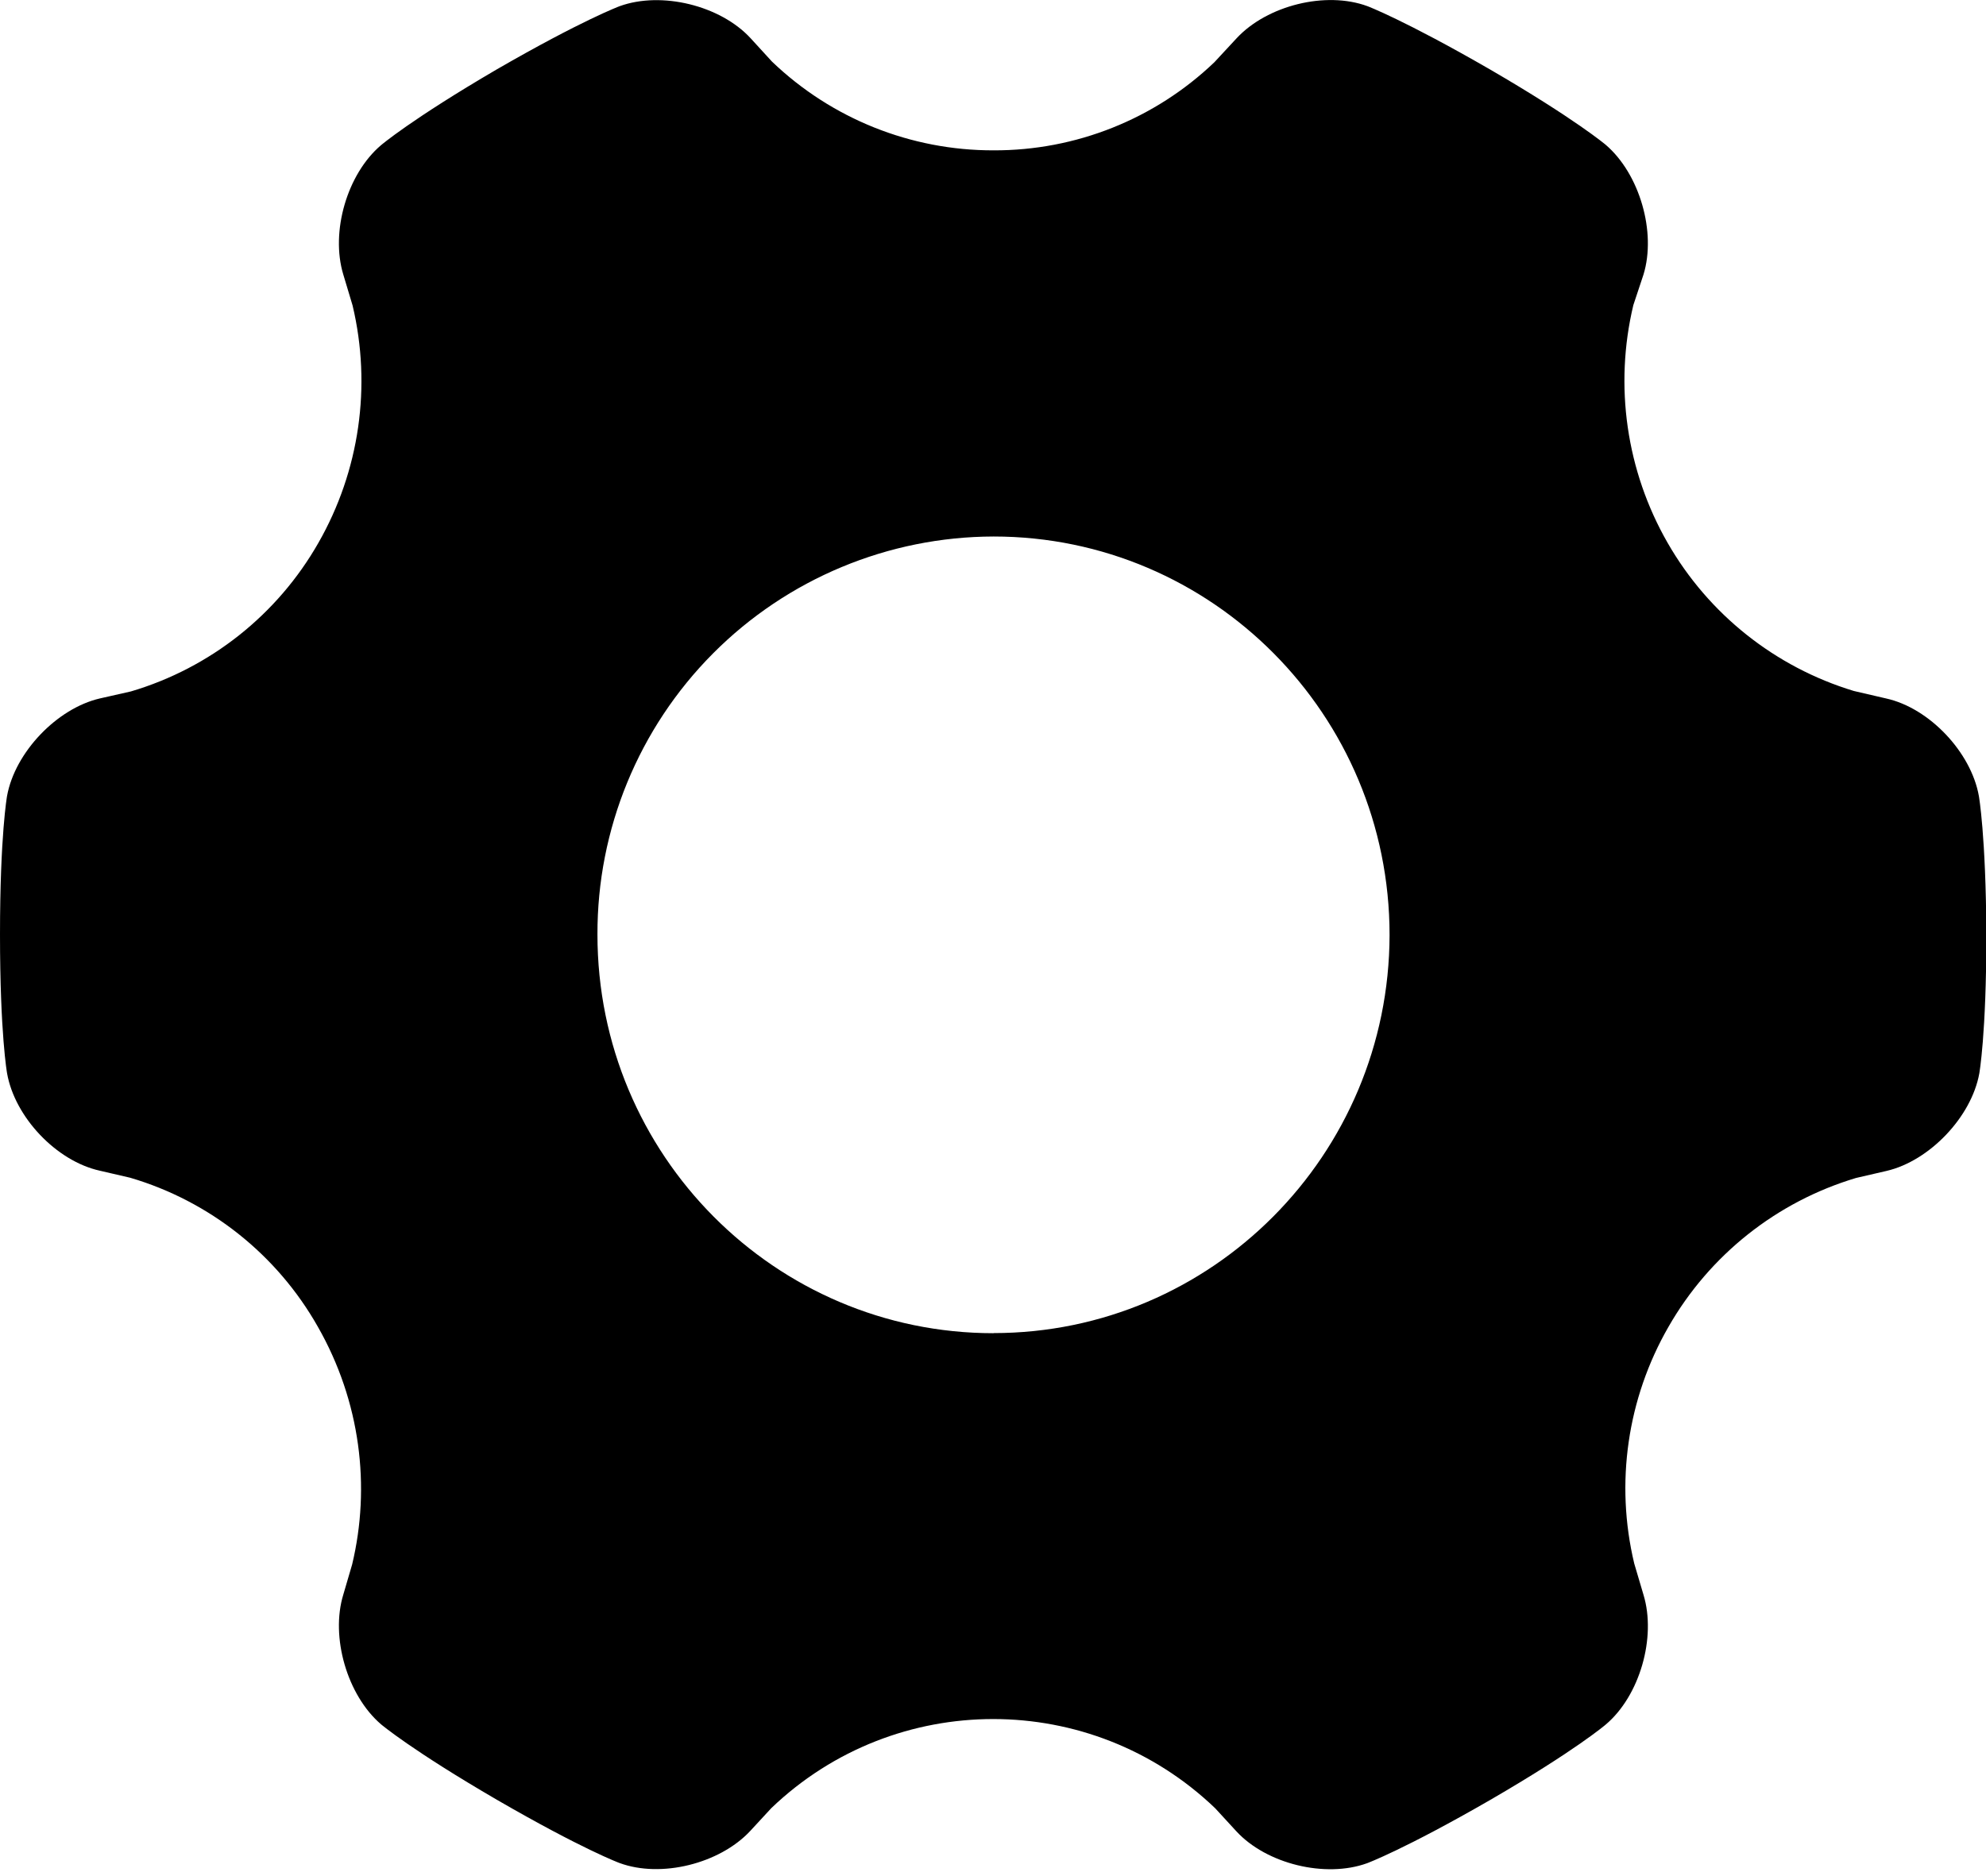
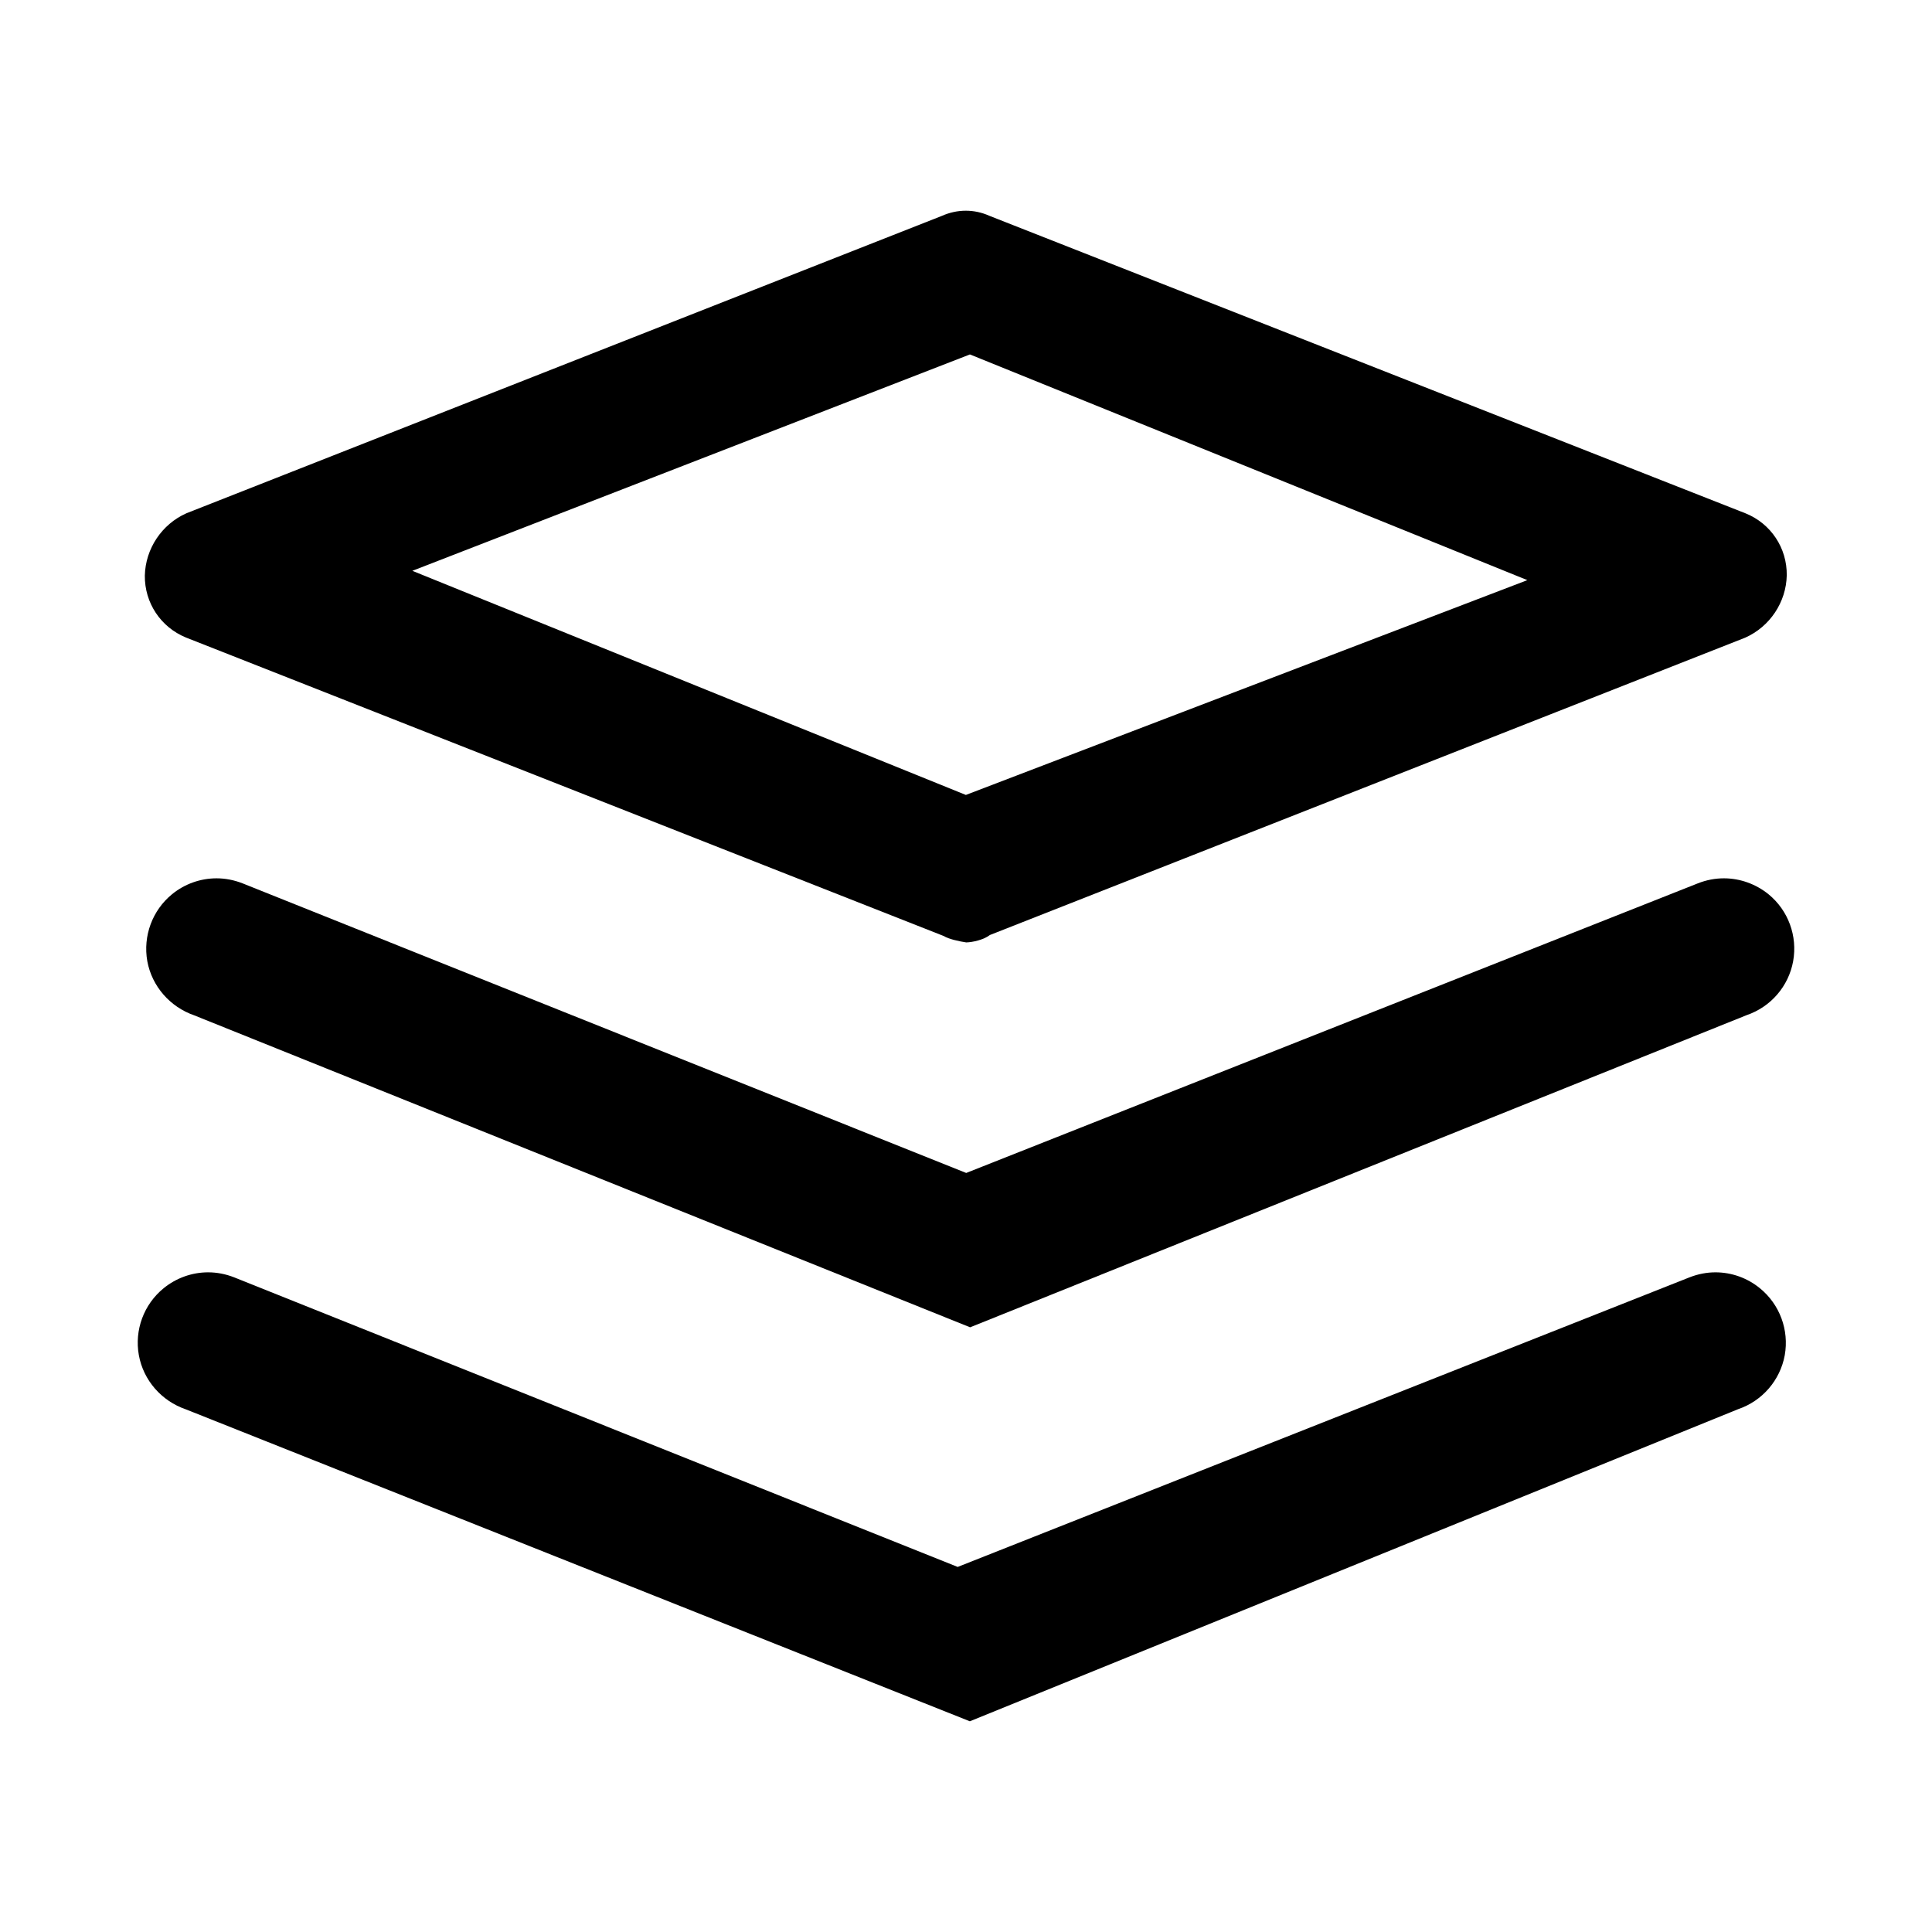
- <svg xmlns="http://www.w3.org/2000/svg" t="1543827724451" class="icon" style="" viewBox="0 0 1084 1024" version="1.1" p-id="10233" width="211.719" height="200">
-   <defs>
-     <style type="text/css">
-       @font-face {
-         font-family: rbicon;
-         src: url("chrome-extension://dipiagiiohfljcicegpgffpbnjmgjcnf/fonts/rbicon.woff2") format("woff2");
-         font-weight: normal;
-         font-style: normal;
-       }
-     </style>
-   </defs>
-   <path d="M1080.096 434.501c-4.216-23.732-26.924-47.945-50.596-53.186l-17.648-4.096a175.94 175.94 0 0 1-101.613-80.833 177.807 177.807 0 0 1-18.732-129.802l5.541-16.685c7.107-23.129-2.108-54.993-20.6-70.834 0 0-16.624-14.094-63.245-41.199-46.801-26.984-66.859-34.513-66.859-34.513-22.768-8.372-54.631-0.361-71.256 17.407l-12.288 13.251a173.471 173.471 0 0 1-120.466 48.066A174.133 174.133 0 0 1 421.329 33.591L409.584 20.761C393.14 2.992 361.096-4.898 338.268 3.354c0 0-20.359 7.529-67.099 34.513-46.801 27.346-63.245 41.44-63.245 41.44-18.431 15.661-27.647 47.223-20.539 70.593l5.06 16.865a178.048 178.048 0 0 1-18.672 129.621 174.916 174.916 0 0 1-102.275 81.073l-17.046 3.855c-23.31 5.421-46.259 29.333-50.596 53.186 0 0-3.855 21.383-3.855 75.713 0 54.33 3.855 75.713 3.855 75.713 4.216 23.973 26.924 47.945 50.596 53.186l16.624 3.855a174.254 174.254 0 0 1 102.396 81.314c23.31 40.838 28.912 87.338 18.732 129.802l-4.819 16.444c-7.107 23.129 2.108 54.993 20.6 70.834 0 0 16.624 14.094 63.245 41.199 46.801 27.105 66.919 34.513 66.919 34.513 22.708 8.372 54.631 0.361 71.256-17.407l11.625-12.589a175.097 175.097 0 0 1 242.257 0.12l11.625 12.649c16.383 17.708 48.427 25.599 71.256 17.347 0 0 20.359-7.529 67.16-34.513 46.741-27.105 63.124-41.199 63.124-41.199 18.491-15.6 27.707-47.464 20.6-70.834l-5.06-17.106a176.723 176.723 0 0 1 18.672-129.139 176.061 176.061 0 0 1 102.396-81.314l16.685-3.855c23.31-5.421 46.259-29.333 50.596-53.186 0 0 3.855-21.383 3.855-75.713-0.241-54.33-4.096-75.833-4.096-75.833z m-537.819 293.334c-119.261 0-216.176-97.336-216.176-217.621a216.658 216.658 0 0 1 216.236-217.32c119.201 0 216.116 97.276 216.116 217.561-0.241 120.044-96.975 217.32-216.176 217.32z" p-id="10234" fill="" />
+ <svg xmlns="http://www.w3.org/2000/svg" t="1715696755713" class="icon" viewBox="0 0 1024 1024" version="1.1" p-id="15949" width="32" height="32">
+   <path d="M512.108 499.498c-3.536-0.51-9.513-1.822-11.773-3.335L98.56 337.902c-13.377-5.486-21.942-18.37-21.796-32.822 0.328-14.27 9.003-27.245 22.052-33.041l400.317-157.586c4.155-1.841 8.42-2.77 12.757-2.77 4.301 0 8.529 0.911 12.502 2.697l400.864 157.732c13.377 5.449 21.942 18.334 21.76 32.822-0.292 14.233-8.93 27.209-22.015 33.041L524.646 495.58c-3.244 2.551-9.258 3.863-12.538 3.918zM218.549 302.547l293.376 118.787L809.53 307.486 514.076 187.861 218.549 302.547z" p-id="15950" />
+   <path d="M103.079 538.207c-12.976-4.465-22.562-15.472-25.004-28.74-2.369-13.358 2.661-26.954 13.085-35.483a37.297 37.297 0 0 1 23.619-8.456c4.629 0 9.222 0.893 13.741 2.643l383.587 153.522L899.96 468.17c4.447-1.75 9.076-2.643 13.741-2.643 8.529 0 16.949 3.007 23.655 8.456 10.461 8.547 15.454 22.143 13.049 35.483-2.406 13.286-11.882 24.238-24.676 28.594L514.185 703.502 103.079 538.207z" p-id="15951" />
+   <path d="M98.56 747.004c-13.012-4.447-22.562-15.454-24.967-28.74-2.406-13.304 2.624-26.899 13.122-35.465 6.67-5.431 15.017-8.438 23.582-8.438 4.665 0 9.294 0.893 13.778 2.643l383.514 153.504 387.925-153.504c4.483-1.75 9.112-2.643 13.741-2.643a37.169 37.169 0 0 1 23.509 8.42c10.534 8.547 15.564 22.161 13.194 35.501-2.442 13.304-11.919 24.257-24.676 28.594L514.04 912.317 98.56 747.004z" p-id="15952" />
</svg>
